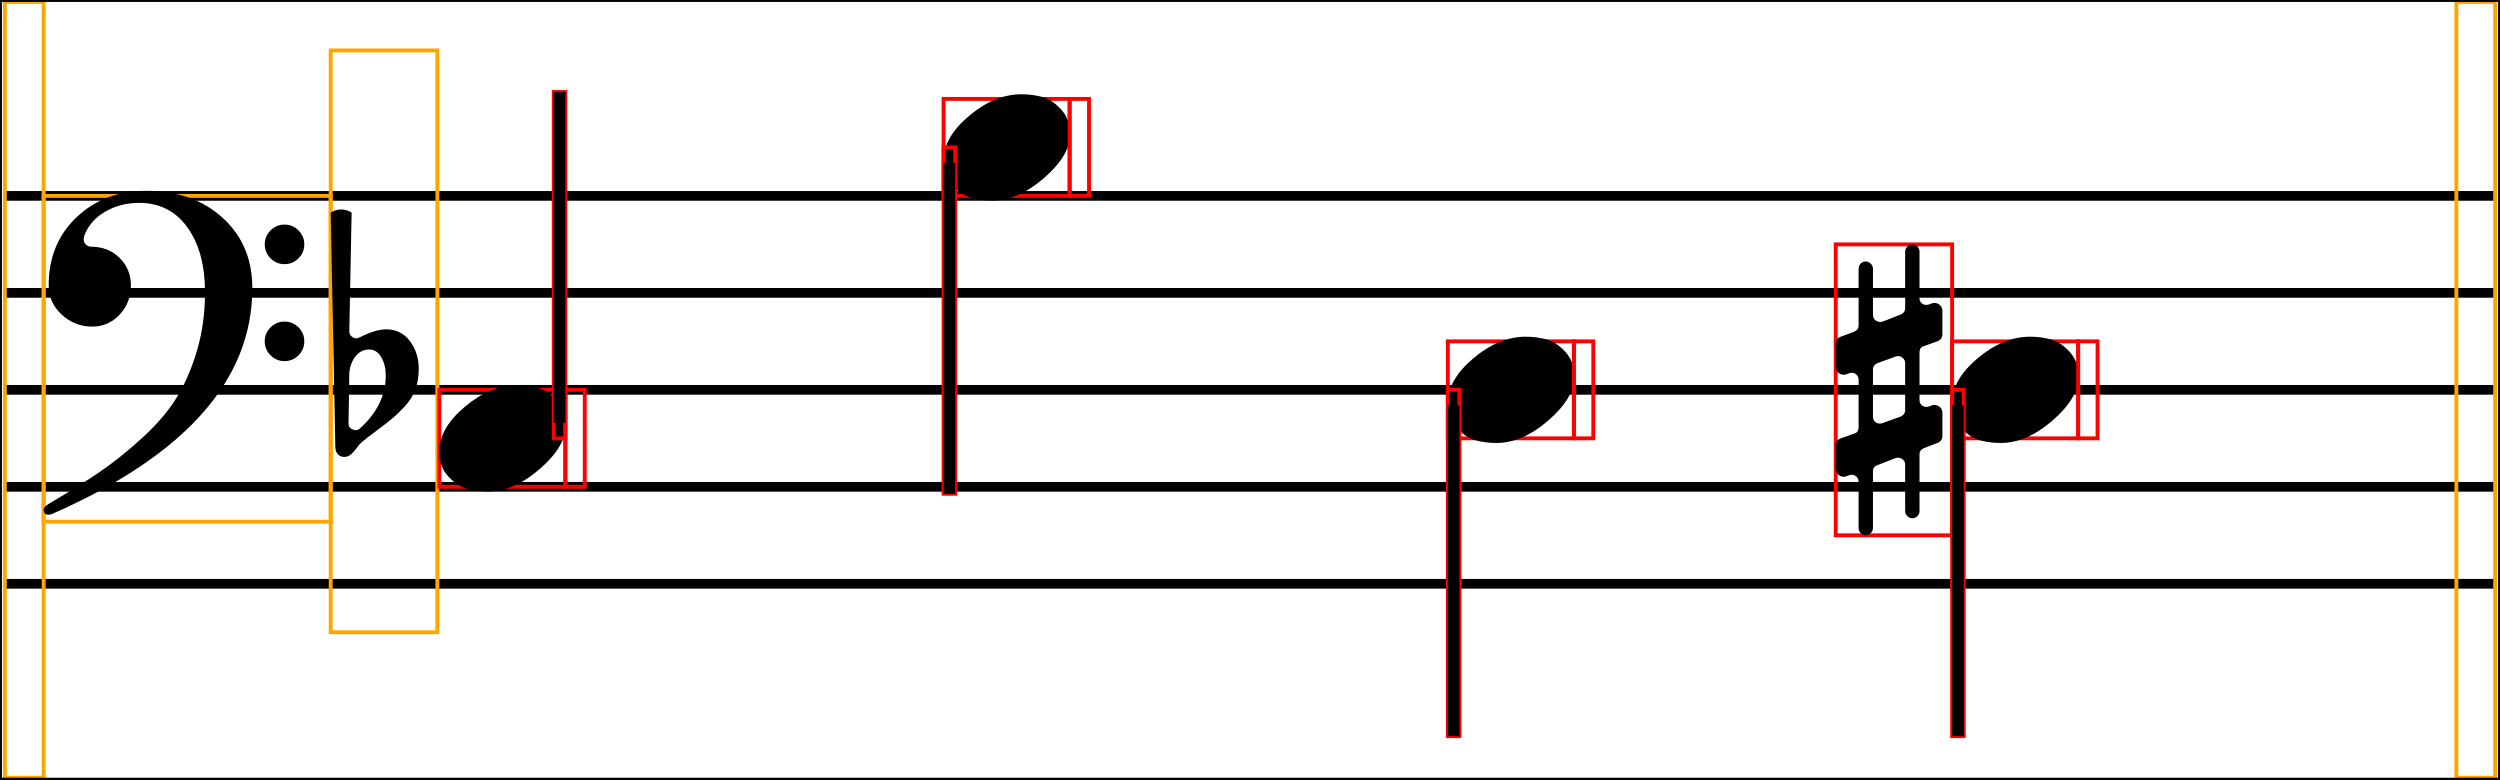
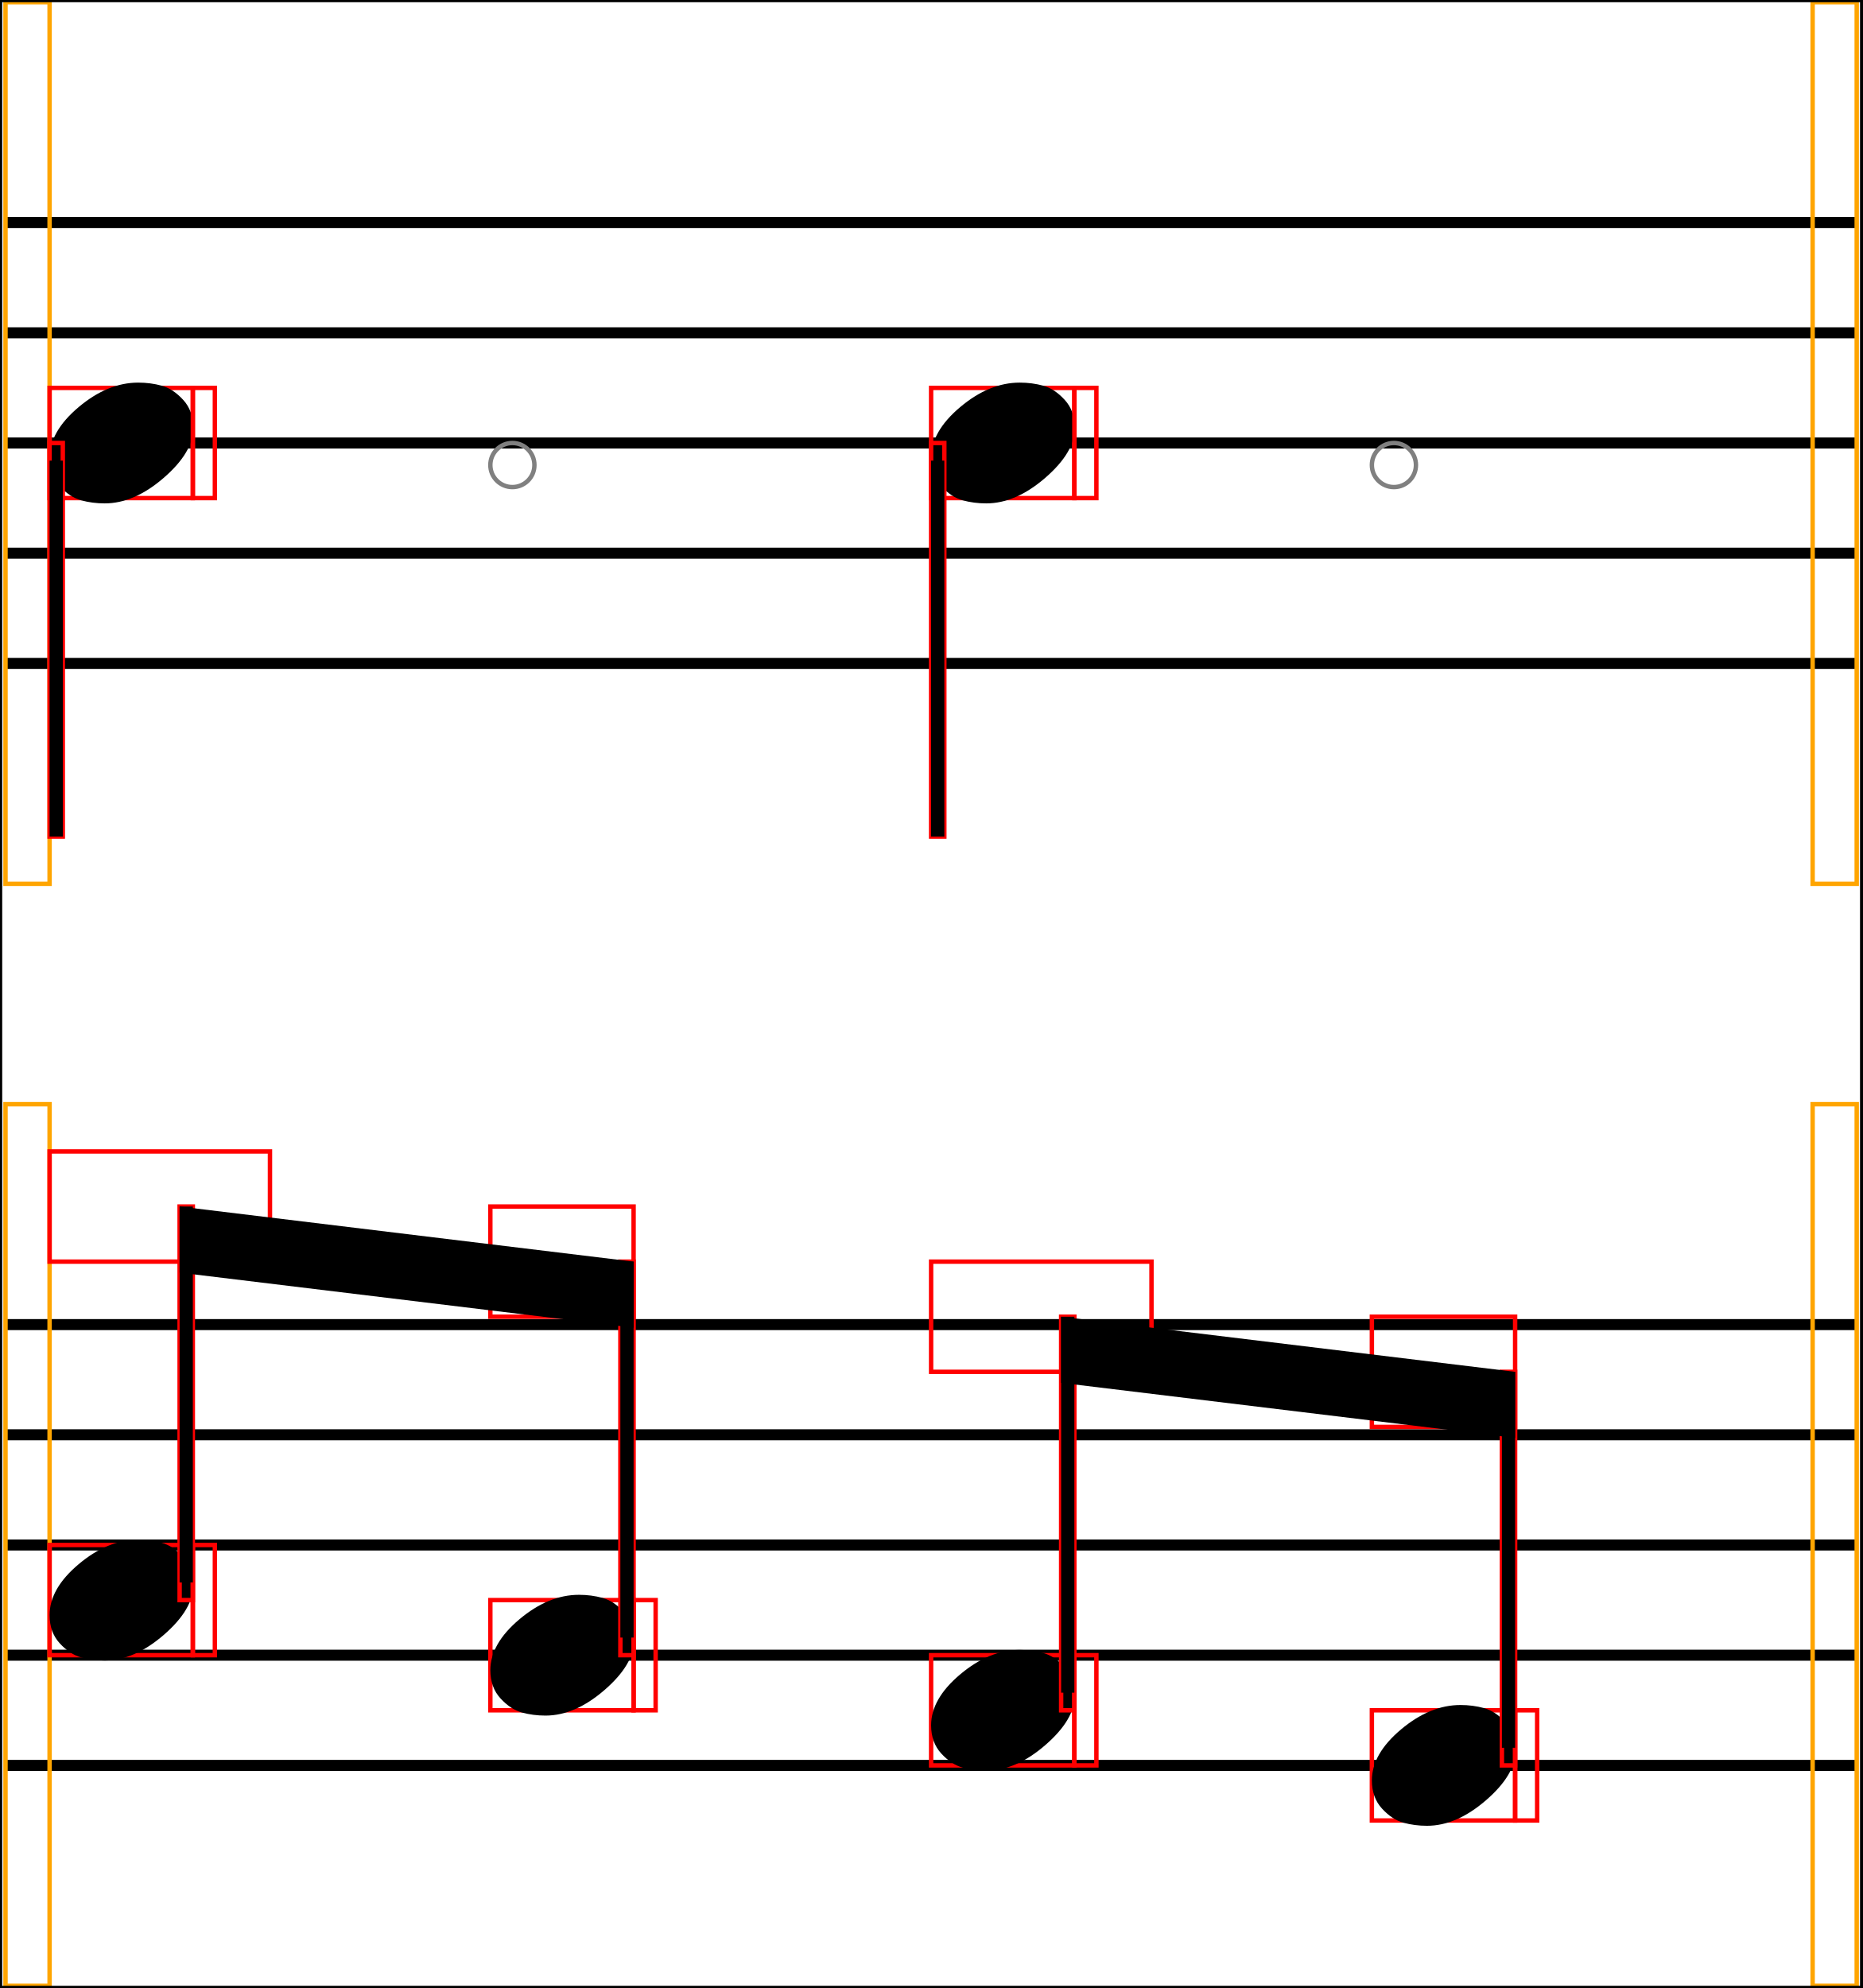
- <svg xmlns="http://www.w3.org/2000/svg" viewBox="0 0 644.5 201">
-   <line x1="1.25" y1="50.5" x2="643.25" y2="50.5" stroke="black" stroke-width="2.5" />
-   <line x1="1.25" y1="75.5" x2="643.25" y2="75.5" stroke="black" stroke-width="2.5" />
-   <line x1="1.25" y1="100.5" x2="643.25" y2="100.5" stroke="black" stroke-width="2.5" />
-   <line x1="1.25" y1="125.5" x2="643.25" y2="125.5" stroke="black" stroke-width="2.5" />
-   <line x1="1.25" y1="150.5" x2="643.25" y2="150.5" stroke="black" stroke-width="2.5" />
+ <svg xmlns="http://www.w3.org/2000/svg" viewBox="0 0 422.5 451">
+   <line x1="1.25" y1="50.5" x2="421.25" y2="50.5" stroke="black" stroke-width="2.5" />
+   <line x1="1.25" y1="75.5" x2="421.25" y2="75.5" stroke="black" stroke-width="2.5" />
+   <line x1="1.25" y1="100.5" x2="421.25" y2="100.5" stroke="black" stroke-width="2.5" />
+   <line x1="1.25" y1="125.5" x2="421.25" y2="125.5" stroke="black" stroke-width="2.5" />
+   <line x1="1.25" y1="150.5" x2="421.25" y2="150.5" stroke="black" stroke-width="2.5" />
+   <line x1="1.25" y1="300.5" x2="421.25" y2="300.5" stroke="black" stroke-width="2.5" />
+   <line x1="1.25" y1="325.5" x2="421.25" y2="325.5" stroke="black" stroke-width="2.5" />
+   <line x1="1.25" y1="350.5" x2="421.25" y2="350.5" stroke="black" stroke-width="2.5" />
+   <line x1="1.25" y1="375.5" x2="421.25" y2="375.5" stroke="black" stroke-width="2.5" />
+   <line x1="1.25" y1="400.5" x2="421.25" y2="400.5" stroke="black" stroke-width="2.5" />
  <rect x="1.25" y="0.5" width="10" height="200" stroke="orange" stroke-width="1" fill="none" />
-   <rect x="11.25" y="50.5" width="74" height="84" stroke="orange" stroke-width="1" fill="none" />
-   <path d="M 68.25 88 Q 68.25 85.9 69.75 84.4 Q 71.25 82.9 73.35 82.9 Q 75.45 82.9 76.95 84.4 Q 78.45 85.9 78.45 88 Q 78.45 90.1 76.95 91.6 Q 75.45 93.1 73.35 93.1 Q 71.25 93.1 69.75 91.6 Q 68.25 90.1 68.25 88 Z M 68.25 63 Q 68.25 60.9 69.75 59.4 Q 71.25 57.9 73.35 57.9 Q 75.45 57.9 76.95 59.4 Q 78.45 60.9 78.45 63 Q 78.45 65.1 76.95 66.6 Q 75.45 68.1 73.35 68.1 Q 71.25 68.1 69.75 66.6 Q 68.25 65.1 68.25 63 Z M 23.45 63.6 Q 27.95 63.6 30.85 66.5 Q 33.75 69.4 33.75 73.6 Q 33.75 78 30.85 81.1 Q 27.95 84.2 23.75 84.2 Q 19.25 84.2 15.9 81.1 Q 12.55 78 12.55 73.6 Q 12.55 62.8 19.75 56 Q 26.95 49.2 37.65 49.2 Q 49.75 49.2 57.4 56.15 Q 65.05 63.1 65.05 74.3 Q 65.05 109.7 13.65 132.4 Q 12.95 132.7 12.55 132.7 Q 11.25 132.7 11.25 131.4 Q 11.25 130.7 12.55 129.9 Q 20.55 125.2 25.8 121.6 Q 31.05 118 36.65 112.9 Q 42.25 107.8 45.45 102.65 Q 48.65 97.5 50.75 90.5 Q 52.85 83.5 52.85 75.3 Q 52.85 64.9 48.3 58.6 Q 43.75 52.3 35.85 52.3 Q 31.05 52.3 27.15 54.55 Q 23.25 56.8 21.75 60.7 Q 21.35 62 21.85 62.7 Q 22.55 63.6 23.45 63.6 Z " fill="black" />
-   <rect x="85.25" y="13" width="27.5" height="150" stroke="orange" stroke-width="1" fill="none" />
-   <path d="M 89.85 109.1 Q 89.85 110.3 90.85 110.7 Q 92.05 111.2 92.85 110.4 Q 99.45 104.4 99.45 96.8 Q 99.45 94.1 98.3 92.1 Q 97.15 90.1 95.15 90.1 Q 92.95 90.1 91.55 92 Q 90.15 93.9 90.05 96.4 L 89.85 109.1 Z M 92.65 87 Q 96.85 84.9 99.55 84.9 Q 103.35 84.9 105.65 87.9 Q 107.95 90.9 107.95 95.1 Q 107.95 98 107.1 100.35 Q 106.25 102.7 104.45 104.65 Q 102.65 106.6 101.1 107.9 Q 99.55 109.2 97.05 111.05 Q 94.55 112.9 93.25 114 Q 92.75 114.4 91.95 115.5 Q 91.15 116.6 90.4 117.2 Q 89.65 117.8 88.75 117.8 Q 87.75 117.8 87.1 117.1 Q 86.45 116.4 86.45 115.3 L 85.25 54.8 Q 86.55 54 87.95 54 Q 89.35 54 90.65 54.8 L 90.05 85.4 Q 90.05 86.4 90.85 86.9 Q 91.75 87.5 92.65 87 Z " fill="black" />
-   <rect x="113.25" y="100.5" width="32.5" height="25" stroke="red" stroke-width="1" fill="none" />
-   <path d="M 113.25 116.4 Q 113.25 110.4 119.85 104.85 Q 126.45 99.3 133.35 99.3 Q 136.15 99.3 138.7 100 Q 141.25 100.7 143.55 103.2 Q 145.85 105.7 145.85 109.6 Q 145.85 115.1 139.15 120.9 Q 132.45 126.7 125.75 126.7 Q 122.95 126.7 120.4 126 Q 117.85 125.3 115.55 122.8 Q 113.25 120.3 113.25 116.4 Z " fill="black" />
-   <rect x="145.75" y="100.5" width="5" height="25" stroke="red" stroke-width="1" fill="none" />
-   <rect x="142.75" y="23.714" width="3" height="89.286" stroke="red" stroke-width="1" fill="none" />
-   <rect x="243.25" y="25.5" width="32.5" height="25" stroke="red" stroke-width="1" fill="none" />
-   <path d="M 243.25 41.4 Q 243.25 35.4 249.85 29.85 Q 256.45 24.3 263.35 24.3 Q 266.15 24.3 268.7 25 Q 271.25 25.7 273.55 28.2 Q 275.85 30.7 275.85 34.6 Q 275.85 40.1 269.15 45.9 Q 262.45 51.7 255.75 51.7 Q 252.95 51.7 250.4 51 Q 247.85 50.3 245.55 47.8 Q 243.25 45.3 243.25 41.4 Z " fill="black" />
-   <rect x="275.75" y="25.5" width="5" height="25" stroke="red" stroke-width="1" fill="none" />
-   <rect x="243.25" y="38" width="3" height="89.286" stroke="red" stroke-width="1" fill="none" />
-   <rect x="373.25" y="88" width="32.5" height="25" stroke="red" stroke-width="1" fill="none" />
-   <path d="M 373.25 103.9 Q 373.25 97.9 379.85 92.35 Q 386.45 86.8 393.35 86.8 Q 396.15 86.8 398.7 87.5 Q 401.25 88.2 403.55 90.7 Q 405.85 93.2 405.85 97.1 Q 405.85 102.6 399.15 108.4 Q 392.45 114.2 385.75 114.2 Q 382.95 114.2 380.4 113.5 Q 377.85 112.8 375.55 110.3 Q 373.25 107.8 373.25 103.9 Z " fill="black" />
-   <rect x="405.75" y="88" width="5" height="25" stroke="red" stroke-width="1" fill="none" />
-   <rect x="373.25" y="100.5" width="3" height="89.286" stroke="red" stroke-width="1" fill="none" />
-   <rect x="503.25" y="88" width="32.5" height="25" stroke="red" stroke-width="1" fill="none" />
-   <path d="M 503.25 103.9 Q 503.25 97.9 509.85 92.35 Q 516.45 86.8 523.35 86.8 Q 526.15 86.8 528.7 87.5 Q 531.25 88.2 533.55 90.7 Q 535.85 93.2 535.85 97.1 Q 535.85 102.6 529.15 108.4 Q 522.45 114.2 515.75 114.2 Q 512.95 114.2 510.4 113.5 Q 507.85 112.8 505.55 110.3 Q 503.25 107.8 503.25 103.9 Z " fill="black" />
-   <rect x="535.75" y="88" width="5" height="25" stroke="red" stroke-width="1" fill="none" />
-   <rect x="473.25" y="63" width="30" height="75" stroke="red" stroke-width="1" fill="none" />
-   <path d="M 494.85 90.9 L 494.85 103.1 Q 494.85 103.9 495.35 104.4 Q 495.85 104.9 496.65 104.9 Q 496.95 104.9 497.25 104.8 L 498.05 104.5 Q 498.35 104.4 498.75 104.4 Q 499.55 104.4 500.15 105 Q 500.75 105.6 500.75 106.4 L 500.75 112.4 Q 500.75 113.7 499.45 114.2 L 496.05 115.5 Q 494.85 116 494.85 117.1 L 494.85 131.7 Q 494.85 132.5 494.3 133.05 Q 493.75 133.6 493.05 133.6 Q 492.25 133.6 491.7 133.05 Q 491.15 132.5 491.15 131.7 L 491.15 119.8 Q 491.15 119 490.6 118.5 Q 490.05 118 489.35 118 Q 488.95 118 488.65 118.1 L 484.05 119.9 Q 482.85 120.3 482.85 121.5 L 482.85 136.1 Q 482.85 136.9 482.25 137.45 Q 481.65 138 480.95 138 Q 480.25 138 479.7 137.45 Q 479.15 136.9 479.15 136.1 L 479.15 124.2 Q 479.15 123.4 478.6 122.9 Q 478.05 122.4 477.35 122.4 Q 477.05 122.4 476.75 122.5 L 475.95 122.8 Q 475.75 122.9 475.25 122.9 Q 474.45 122.9 473.85 122.3 Q 473.25 121.7 473.25 120.9 L 473.25 114.9 Q 473.25 113.5 474.55 113 L 477.95 111.8 Q 479.15 111.5 479.15 110.1 L 479.15 97.9 Q 479.15 97.1 478.6 96.6 Q 478.05 96.1 477.35 96.1 Q 477.05 96.1 476.85 96.2 L 475.95 96.5 Q 475.75 96.6 475.25 96.6 Q 474.45 96.6 473.85 96 Q 473.25 95.4 473.25 94.6 L 473.25 88.6 Q 473.25 87.3 474.55 86.8 L 478.05 85.5 Q 479.15 85 479.15 83.9 L 479.15 69.3 Q 479.15 68.5 479.7 67.95 Q 480.25 67.4 480.95 67.4 Q 481.65 67.4 482.25 67.95 Q 482.85 68.5 482.85 69.3 L 482.85 81.2 Q 482.85 82 483.4 82.5 Q 483.95 83 484.75 83 Q 485.05 83 485.35 82.9 L 489.95 81.1 Q 491.15 80.6 491.15 79.4 L 491.15 64.9 Q 491.15 64.1 491.7 63.55 Q 492.25 63 493.05 63 Q 493.75 63 494.3 63.55 Q 494.85 64.1 494.85 64.9 L 494.85 76.9 Q 494.85 77.6 495.35 78.1 Q 495.85 78.6 496.55 78.6 Q 496.85 78.6 497.25 78.5 L 498.05 78.2 Q 498.25 78.1 498.75 78.1 Q 499.55 78.1 500.15 78.7 Q 500.75 79.3 500.75 80.1 L 500.75 86.1 Q 500.75 87.5 499.45 88 L 496.05 89.2 Q 494.85 89.5 494.85 90.9 Z M 491.15 105.7 L 491.15 93.6 Q 491.15 92.9 490.6 92.35 Q 490.05 91.8 489.35 91.8 Q 489.05 91.8 488.75 91.9 L 484.05 93.6 Q 482.85 94.1 482.85 95.3 L 482.85 107.4 Q 482.85 108.2 483.35 108.7 Q 483.85 109.2 484.65 109.2 Q 484.95 109.2 485.25 109.1 L 489.95 107.4 Q 491.15 106.9 491.15 105.7 Z " fill="black" />
-   <rect x="503.25" y="100.5" width="3" height="89.286" stroke="red" stroke-width="1" fill="none" />
-   <rect x="633.25" y="0.5" width="10" height="200" stroke="orange" stroke-width="1" fill="none" />
-   <line x1="144.25" y1="23.714" x2="144.25" y2="109" stroke="black" stroke-width="3" />
-   <line x1="244.75" y1="42" x2="244.75" y2="127.286" stroke="black" stroke-width="3" />
-   <line x1="374.75" y1="104.5" x2="374.75" y2="189.786" stroke="black" stroke-width="3" />
-   <line x1="504.75" y1="104.5" x2="504.75" y2="189.786" stroke="black" stroke-width="3" />
-   <rect x="0" y="0" width="644.5" height="201" stroke="black" stroke-width="1" fill="none" />
+   <rect x="1.25" y="250.5" width="10" height="200" stroke="orange" stroke-width="1" fill="none" />
+   <rect x="11.25" y="88" width="32.5" height="25" stroke="red" stroke-width="1" fill="none" />
+   <path d="M 11.25 103.9 Q 11.25 97.9 17.85 92.35 Q 24.45 86.8 31.35 86.8 Q 34.15 86.8 36.7 87.5 Q 39.25 88.2 41.55 90.7 Q 43.85 93.2 43.85 97.1 Q 43.85 102.6 37.15 108.4 Q 30.45 114.2 23.75 114.2 Q 20.95 114.2 18.4 113.5 Q 15.85 112.8 13.55 110.3 Q 11.25 107.8 11.25 103.9 Z " fill="black" />
+   <rect x="43.75" y="88" width="5" height="25" stroke="red" stroke-width="1" fill="none" />
+   <rect x="11.25" y="100.5" width="3" height="89.286" stroke="red" stroke-width="1" fill="none" />
+   <rect x="11.25" y="350.5" width="32.5" height="25" stroke="red" stroke-width="1" fill="none" />
+   <path d="M 11.25 366.4 Q 11.25 360.4 17.85 354.85 Q 24.45 349.3 31.35 349.3 Q 34.15 349.3 36.7 350 Q 39.25 350.7 41.55 353.2 Q 43.85 355.7 43.85 359.6 Q 43.85 365.1 37.15 370.9 Q 30.45 376.7 23.75 376.7 Q 20.95 376.7 18.4 376 Q 15.85 375.3 13.55 372.8 Q 11.25 370.3 11.25 366.4 Z " fill="black" />
+   <rect x="43.75" y="350.5" width="5" height="25" stroke="red" stroke-width="1" fill="none" />
+   <rect x="40.75" y="273.714" width="3" height="89.286" stroke="red" stroke-width="1" fill="none" />
+   <rect x="11.25" y="261.214" width="50" height="25" stroke="red" stroke-width="1" fill="none" />
+   <ellipse cx="116.25" cy="105.5" rx="5" ry="5" stroke="gray" stroke-width="1" fill="none" />
+   <rect x="111.25" y="363" width="32.5" height="25" stroke="red" stroke-width="1" fill="none" />
+   <path d="M 111.25 378.9 Q 111.25 372.9 117.85 367.35 Q 124.45 361.8 131.35 361.8 Q 134.15 361.8 136.7 362.5 Q 139.25 363.2 141.55 365.7 Q 143.85 368.2 143.85 372.1 Q 143.85 377.6 137.15 383.4 Q 130.45 389.2 123.75 389.2 Q 120.95 389.2 118.4 388.5 Q 115.85 387.8 113.55 385.3 Q 111.25 382.8 111.25 378.9 Z " fill="black" />
+   <rect x="143.75" y="363" width="5" height="25" stroke="red" stroke-width="1" fill="none" />
+   <rect x="140.75" y="286.214" width="3" height="89.286" stroke="red" stroke-width="1" fill="none" />
+   <rect x="111.25" y="273.714" width="32.5" height="25" stroke="red" stroke-width="1" fill="none" />
+   <rect x="211.25" y="88" width="32.5" height="25" stroke="red" stroke-width="1" fill="none" />
+   <path d="M 211.25 103.9 Q 211.25 97.9 217.85 92.35 Q 224.45 86.8 231.35 86.8 Q 234.15 86.8 236.7 87.5 Q 239.25 88.2 241.55 90.7 Q 243.85 93.2 243.85 97.1 Q 243.85 102.6 237.15 108.4 Q 230.45 114.2 223.75 114.2 Q 220.95 114.2 218.4 113.5 Q 215.85 112.8 213.55 110.3 Q 211.25 107.8 211.25 103.9 Z " fill="black" />
+   <rect x="243.75" y="88" width="5" height="25" stroke="red" stroke-width="1" fill="none" />
+   <rect x="211.25" y="100.5" width="3" height="89.286" stroke="red" stroke-width="1" fill="none" />
+   <rect x="211.25" y="375.5" width="32.5" height="25" stroke="red" stroke-width="1" fill="none" />
+   <path d="M 211.25 391.4 Q 211.25 385.4 217.85 379.85 Q 224.45 374.3 231.35 374.3 Q 234.15 374.3 236.7 375 Q 239.25 375.7 241.55 378.2 Q 243.85 380.7 243.85 384.6 Q 243.85 390.1 237.15 395.9 Q 230.45 401.7 223.75 401.7 Q 220.95 401.7 218.4 401 Q 215.85 400.3 213.55 397.8 Q 211.25 395.3 211.25 391.4 Z " fill="black" />
+   <rect x="243.75" y="375.5" width="5" height="25" stroke="red" stroke-width="1" fill="none" />
+   <rect x="240.75" y="298.714" width="3" height="89.286" stroke="red" stroke-width="1" fill="none" />
+   <rect x="211.25" y="286.214" width="50" height="25" stroke="red" stroke-width="1" fill="none" />
+   <ellipse cx="316.25" cy="105.5" rx="5" ry="5" stroke="gray" stroke-width="1" fill="none" />
+   <rect x="311.25" y="388" width="32.5" height="25" stroke="red" stroke-width="1" fill="none" />
+   <path d="M 311.25 403.9 Q 311.25 397.9 317.85 392.35 Q 324.45 386.8 331.35 386.8 Q 334.15 386.8 336.7 387.5 Q 339.25 388.2 341.55 390.7 Q 343.85 393.2 343.85 397.1 Q 343.85 402.6 337.15 408.4 Q 330.45 414.2 323.75 414.2 Q 320.95 414.2 318.4 413.5 Q 315.85 412.8 313.55 410.3 Q 311.25 407.8 311.25 403.9 Z " fill="black" />
+   <rect x="343.75" y="388" width="5" height="25" stroke="red" stroke-width="1" fill="none" />
+   <rect x="340.75" y="311.214" width="3" height="89.286" stroke="red" stroke-width="1" fill="none" />
+   <rect x="311.25" y="298.714" width="32.5" height="25" stroke="red" stroke-width="1" fill="none" />
+   <rect x="411.25" y="0.5" width="10" height="200" stroke="orange" stroke-width="1" fill="none" />
+   <rect x="411.25" y="250.5" width="10" height="200" stroke="orange" stroke-width="1" fill="none" />
+   <line x1="12.75" y1="104.5" x2="12.75" y2="189.786" stroke="black" stroke-width="3" />
+   <line x1="212.75" y1="104.5" x2="212.75" y2="189.786" stroke="black" stroke-width="3" />
+   <line x1="42.25" y1="273.714" x2="42.25" y2="359" stroke="black" stroke-width="3" />
+   <line x1="142.25" y1="286.214" x2="142.25" y2="371.5" stroke="black" stroke-width="3" />
+   <path d="M 40.75 273.714 L 143.75 286.214 L 143.75 301.214 L 40.75 288.714 " fill="black" />
+   <line x1="242.25" y1="298.714" x2="242.25" y2="384" stroke="black" stroke-width="3" />
+   <line x1="342.25" y1="311.214" x2="342.25" y2="396.5" stroke="black" stroke-width="3" />
+   <path d="M 240.75 298.714 L 343.75 311.214 L 343.75 326.214 L 240.75 313.714 " fill="black" />
+   <rect x="0" y="0" width="422.5" height="451" stroke="black" stroke-width="1" fill="none" />
</svg>
